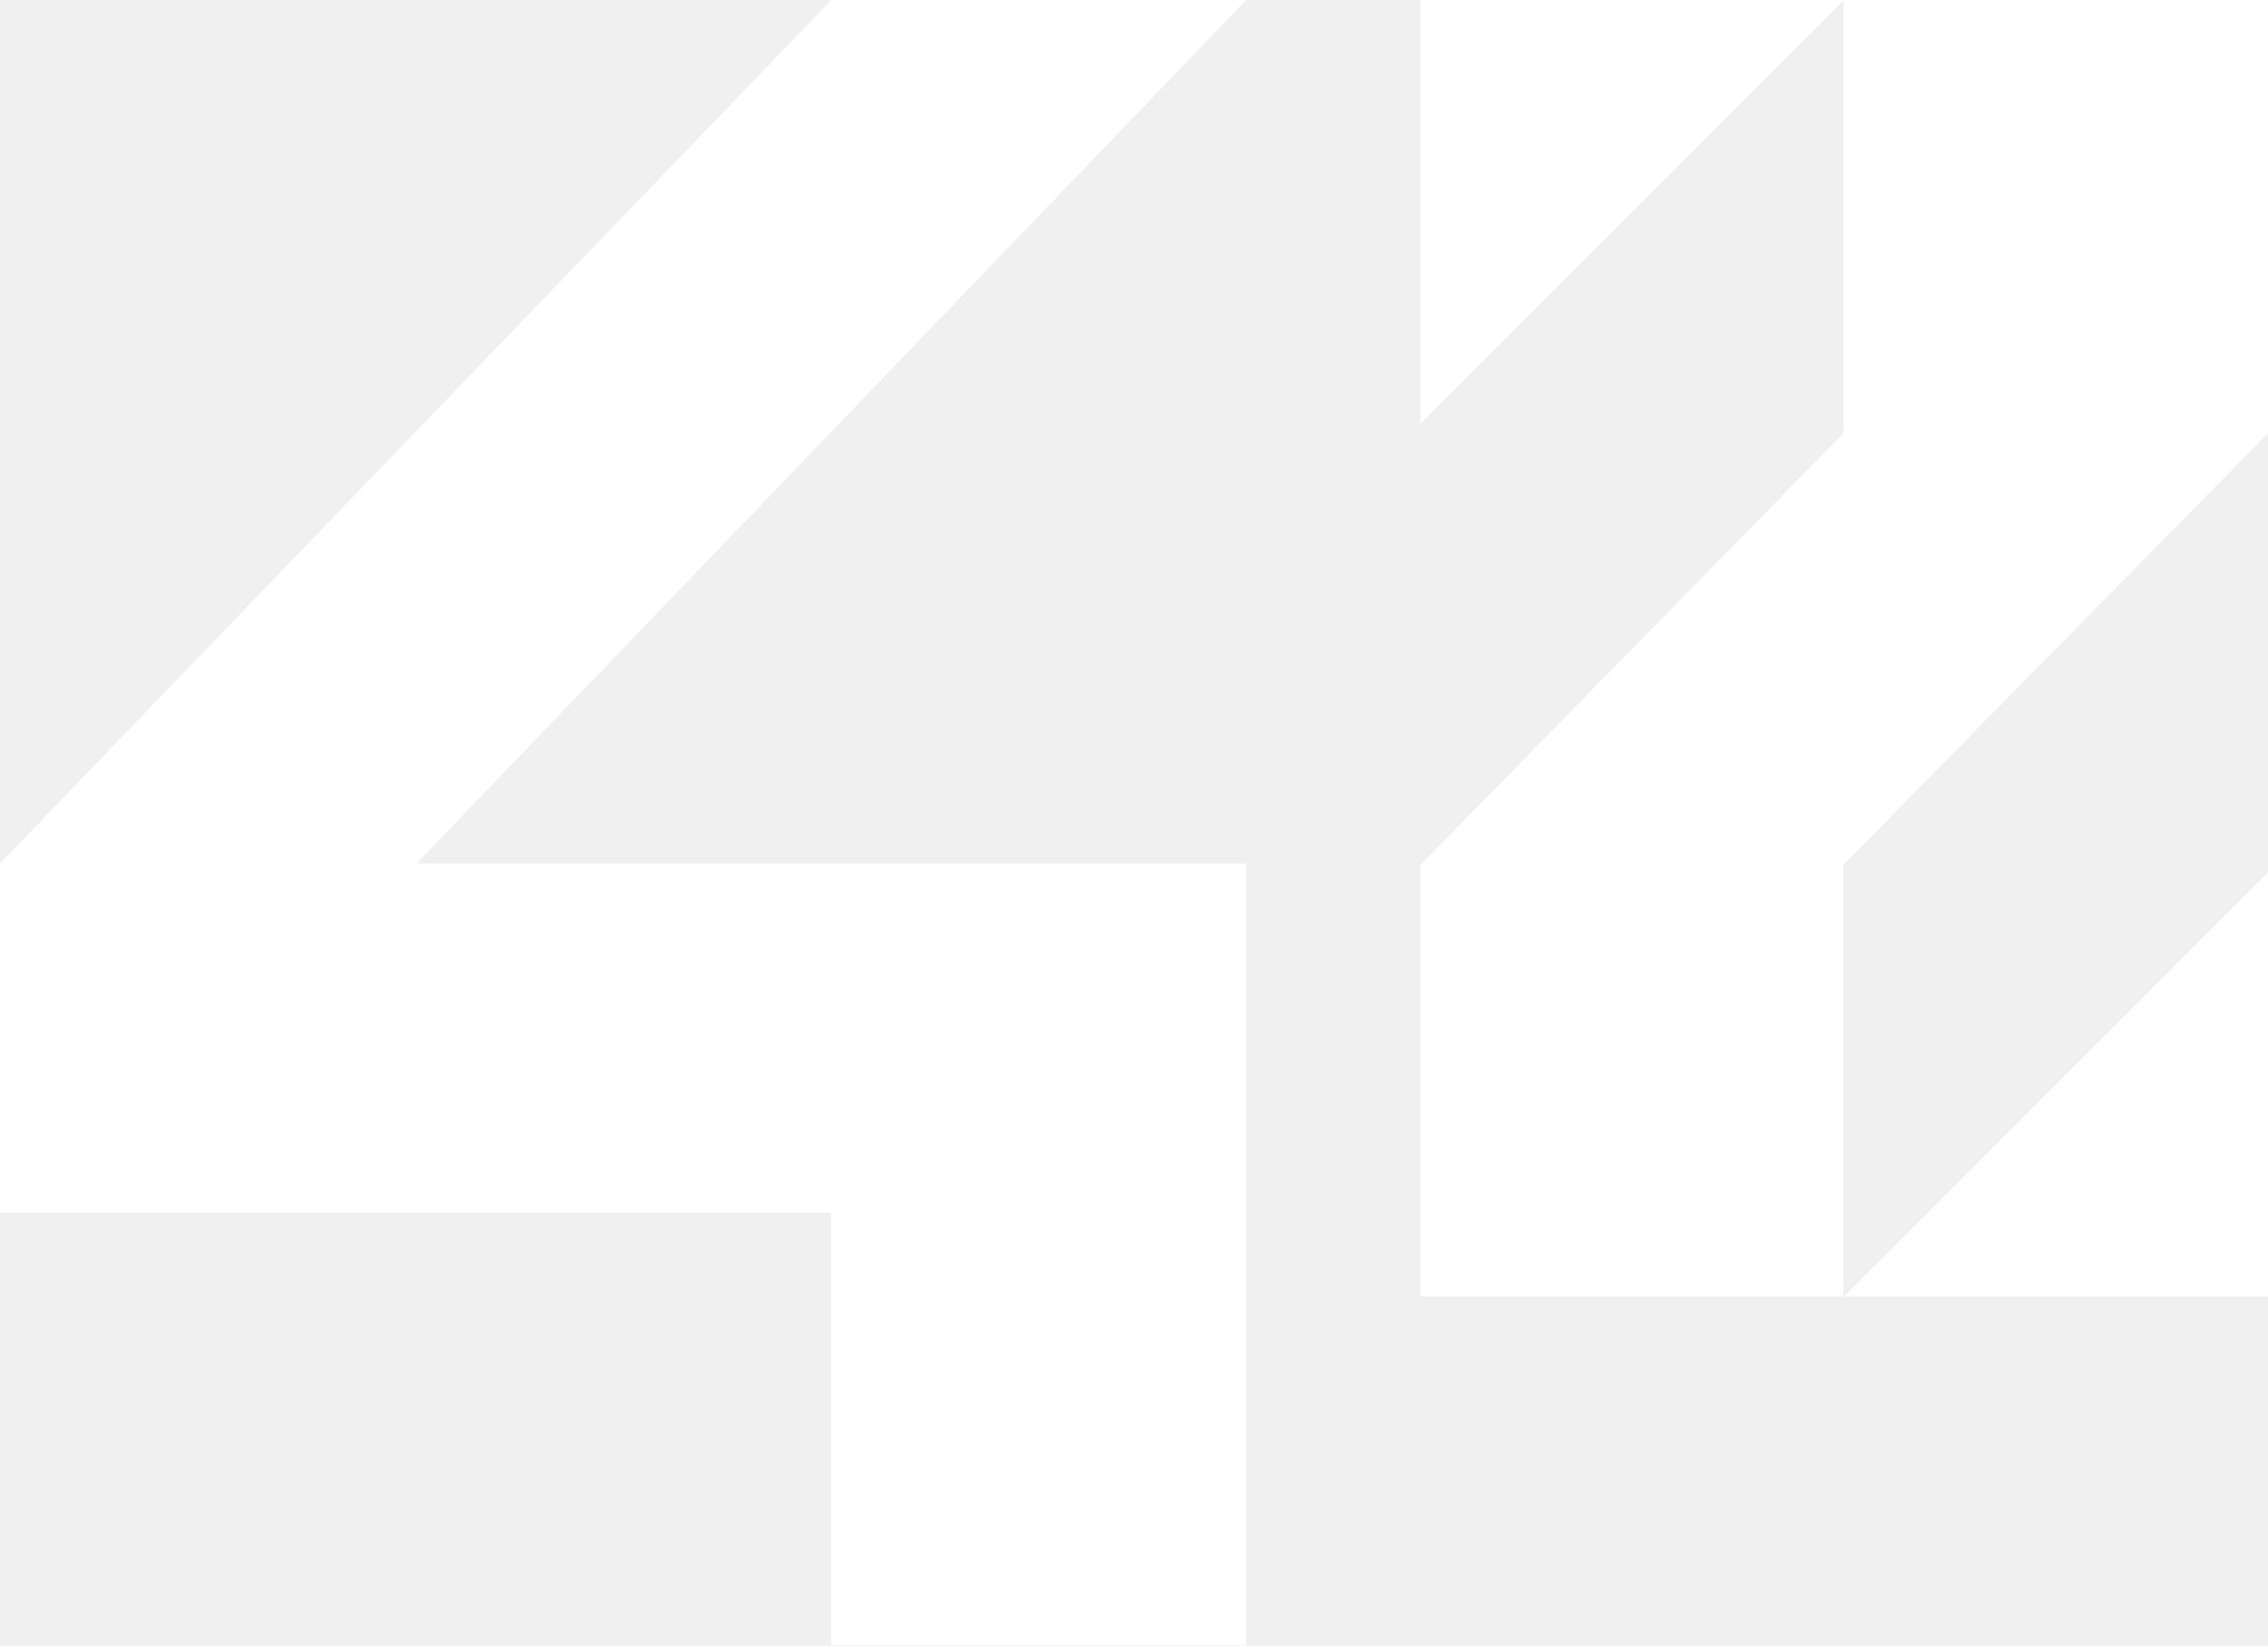
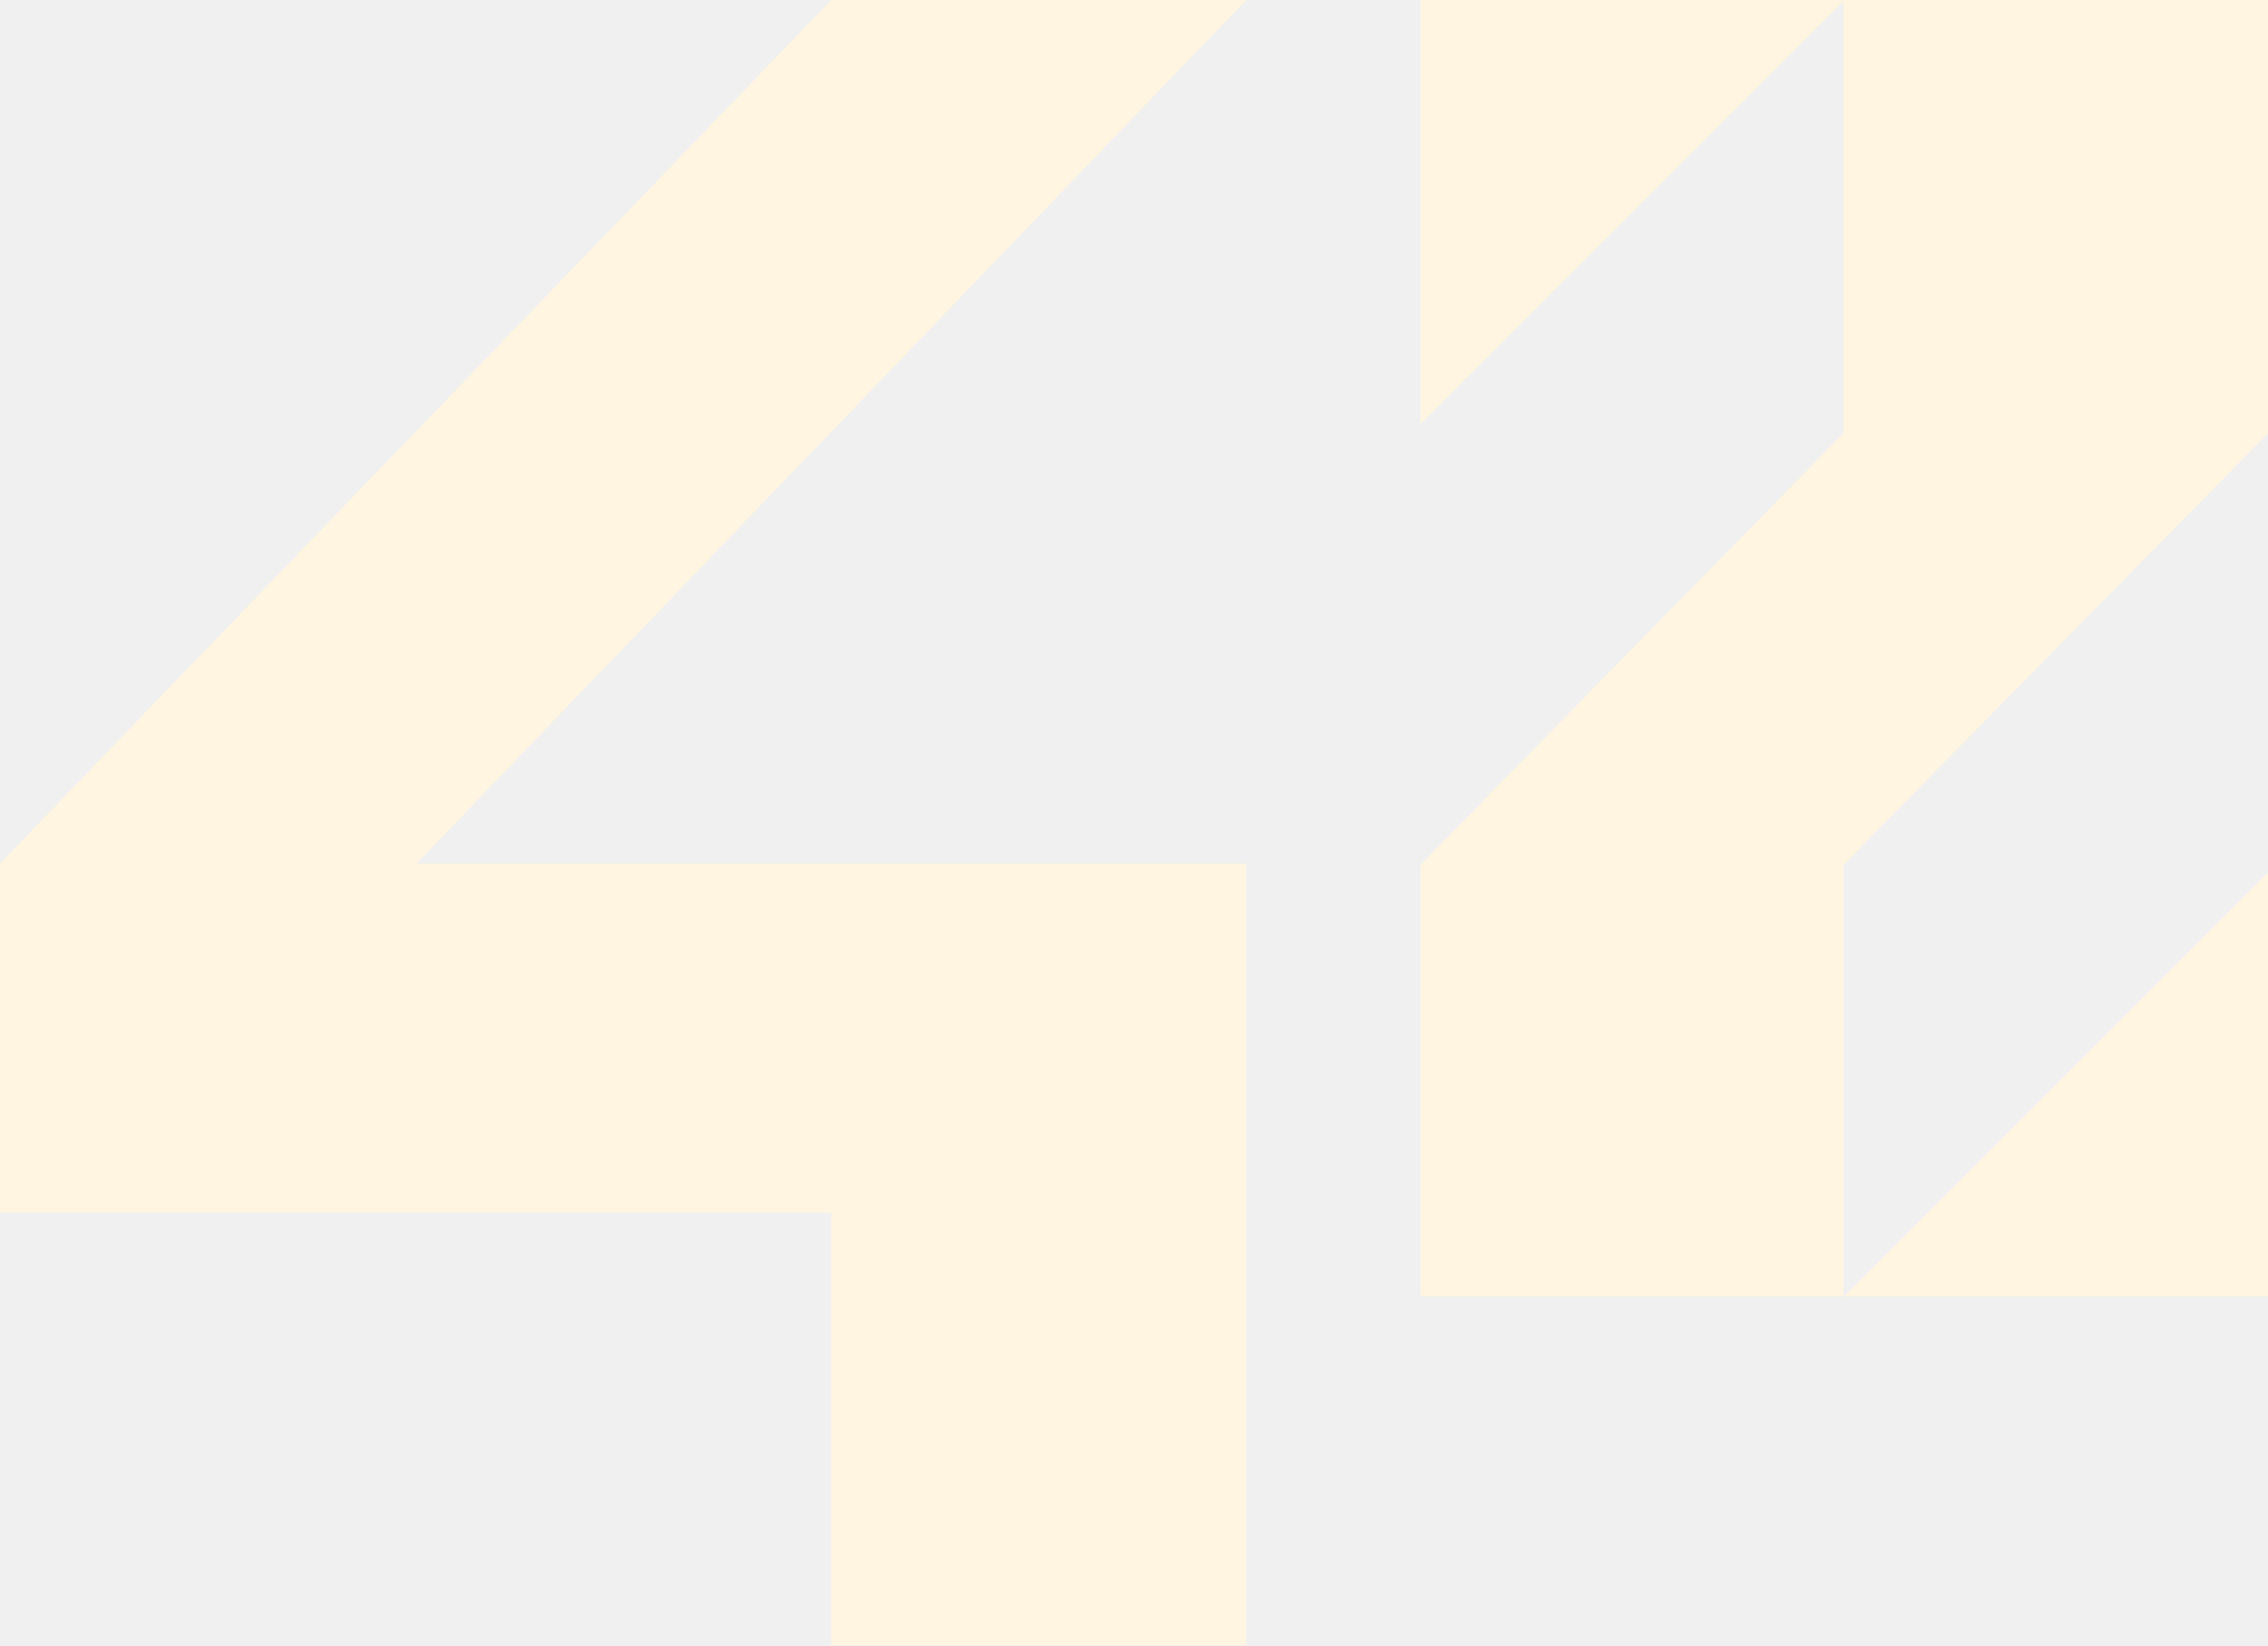
<svg xmlns="http://www.w3.org/2000/svg" width="91" height="66" viewBox="0 0 91 66" fill="none">
-   <path d="M0 48.646H33.355V66H50V34.64H16.71L50 0H33.355L0 34.64V48.646Z" fill="white" />
-   <path d="M57 17L74 0H57V17Z" fill="white" />
-   <path d="M73.966 17.379L57 34.69V52H73.966V34.69L91 17.379V0H73.966V17.379Z" fill="white" />
-   <path d="M91 35L74 52H91V35Z" fill="white" />
+   <path d="M0 48.646H33.355V66H50V34.64H16.71L50 0H33.355L0 34.64V48.646Z" fill="#fff5e0" />
+   <path d="M57 17L74 0H57V17Z" fill="#fff5e0" />
+   <path d="M73.966 17.379L57 34.69V52H73.966V34.69L91 17.379V0H73.966V17.379Z" fill="#fff5e0" />
+   <path d="M91 35L74 52H91V35Z" fill="#fff5e0" />
</svg>
